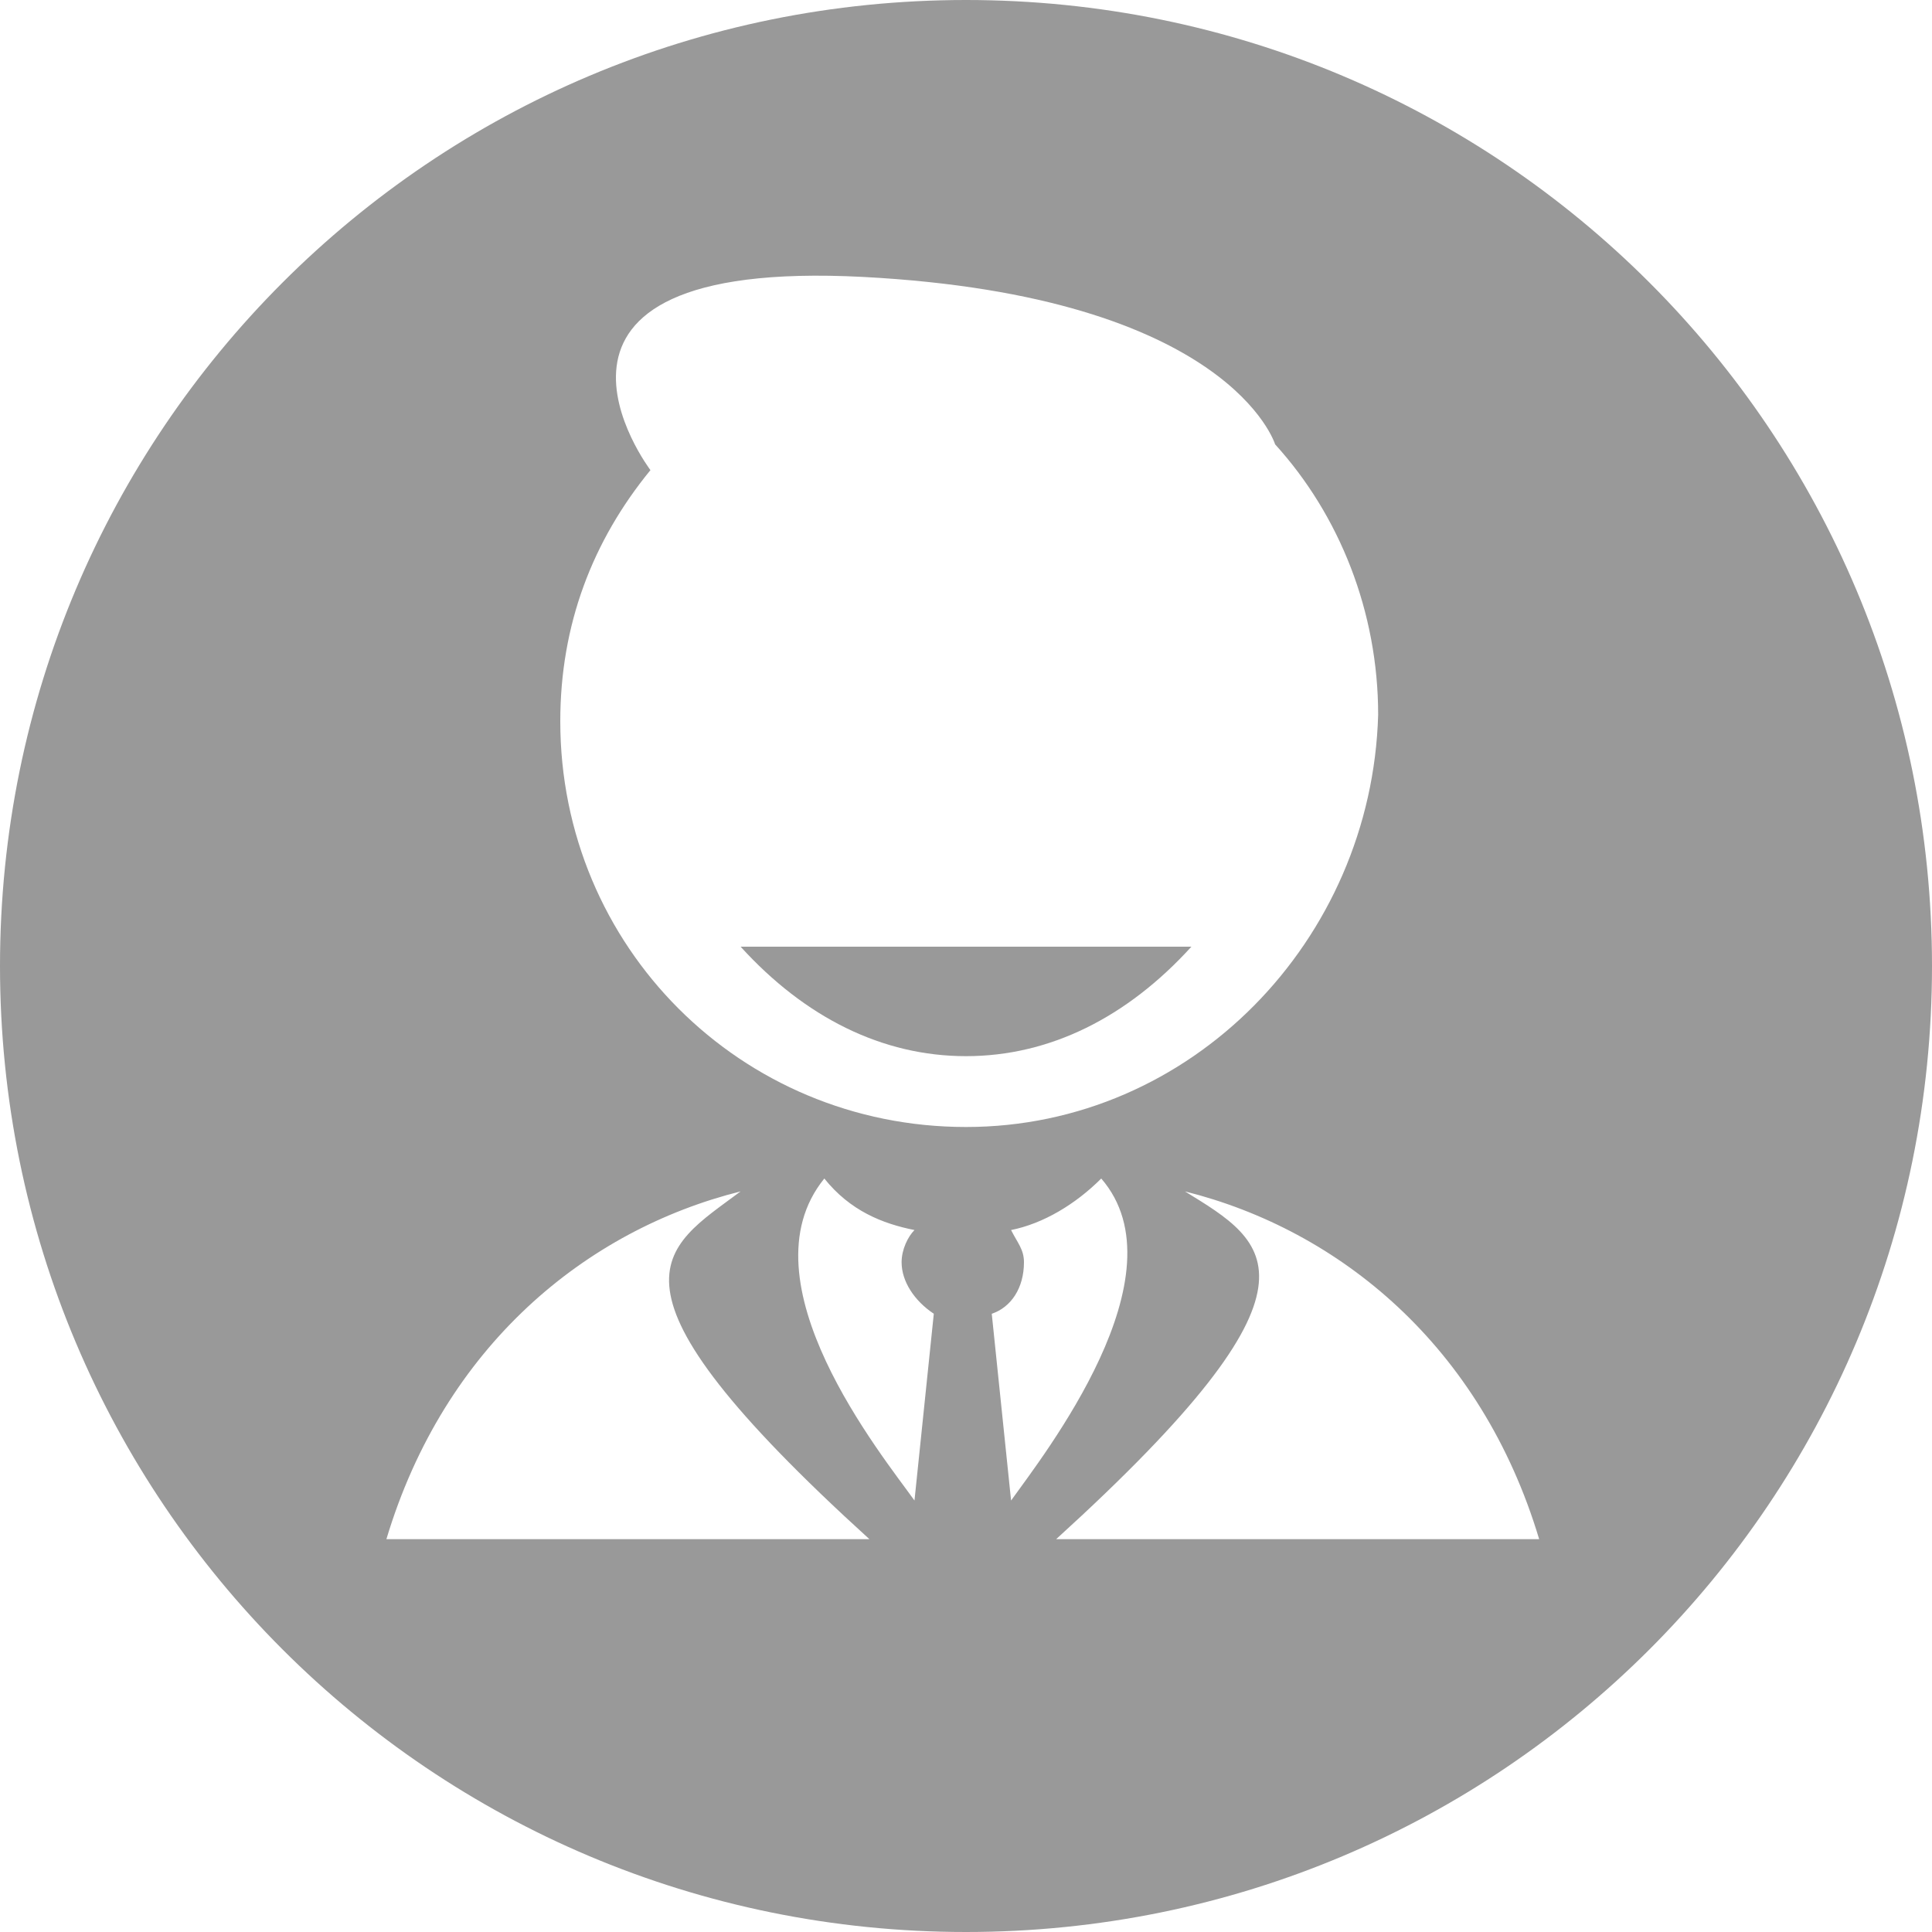
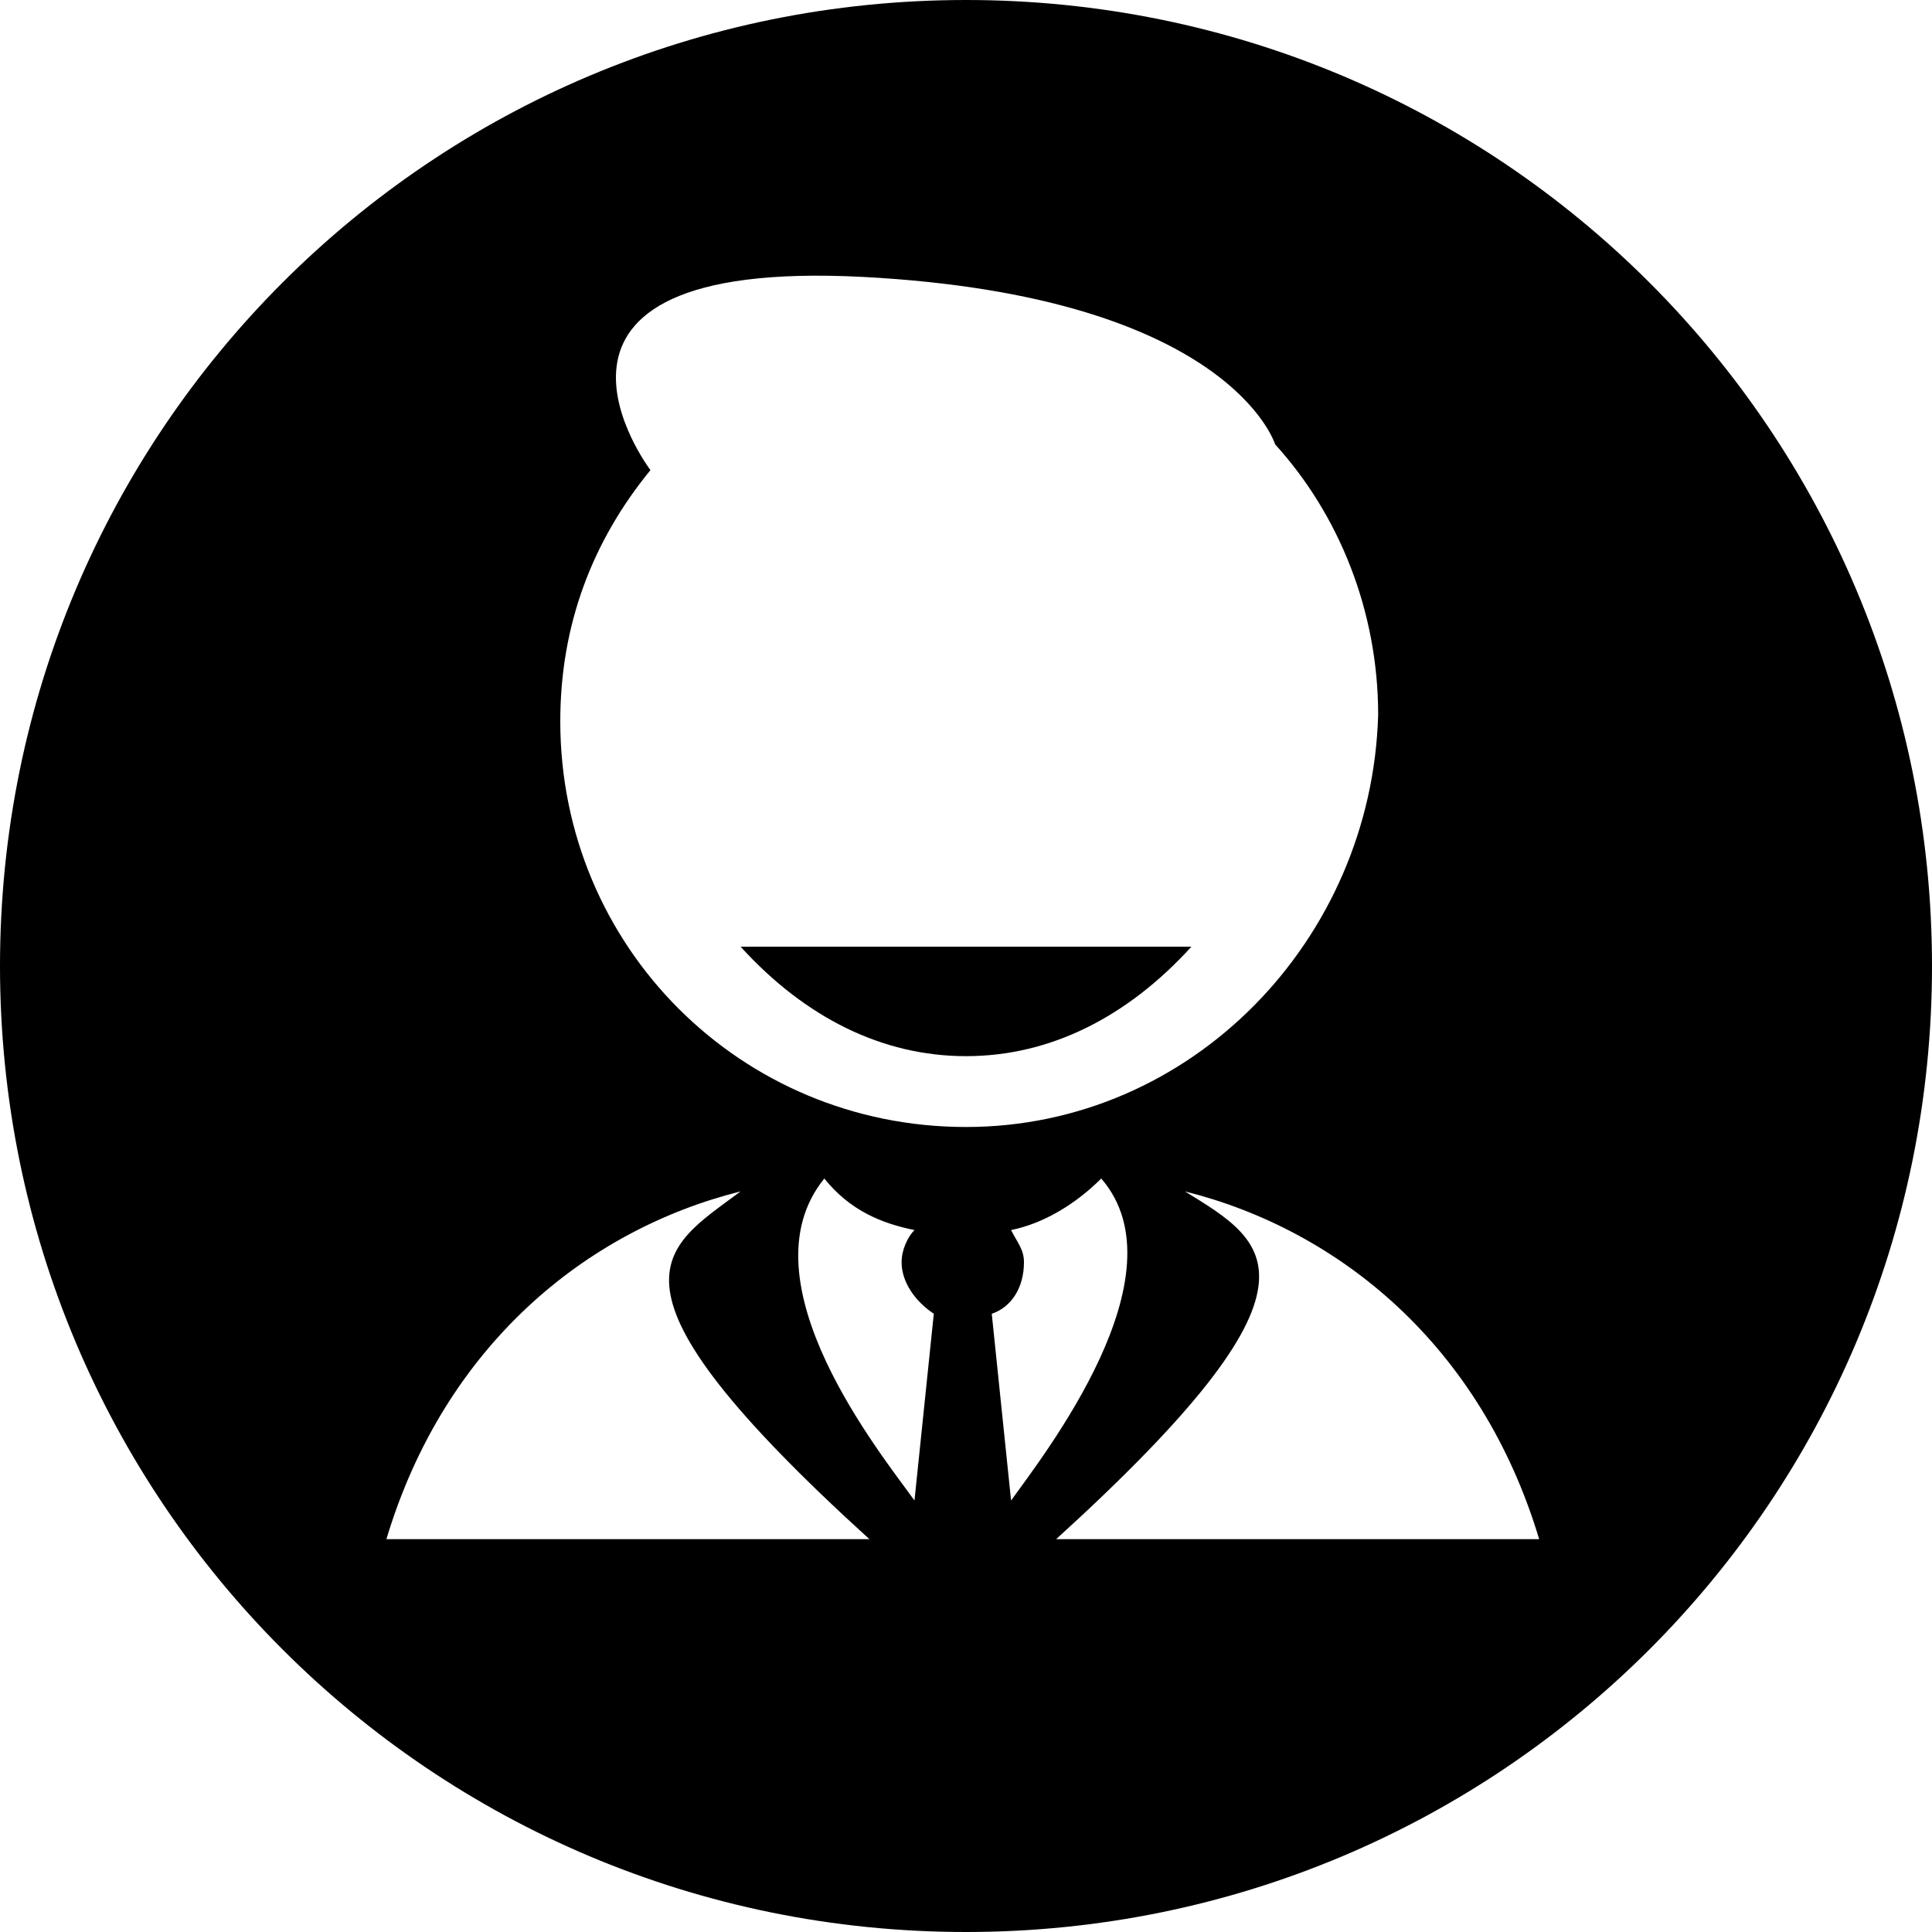
<svg xmlns="http://www.w3.org/2000/svg" width="30" height="30">
-   <g fill="#999">
-     <path d="M15 0C6.7 0 0 6.7 0 15s6.7 15 15 15 15-6.7 15-15S23.3 0 15 0zM6 23.9c.9-3 3.1-4.8 5.5-5.4-1.2.9-2.4 1.4 2 5.4H6zm8.2-.6c-.5-.7-2.7-3.4-1.4-5 .4.5.9.7 1.4.8-.1.1-.2.3-.2.5 0 .3.2.6.5.8l-.3 2.9zm.8-5.8c-3.5 0-6.3-2.8-6.3-6.3 0-1.5.5-2.8 1.4-3.9 0 0-2.5-3.3 3.3-3 5.7.3 6.4 2.6 6.4 2.6 1 1.1 1.6 2.6 1.6 4.2-.1 3.5-2.9 6.4-6.4 6.4zm.4 2.9c.3-.1.5-.4.5-.8 0-.2-.1-.3-.2-.5.5-.1 1-.4 1.4-.8 1.3 1.5-.9 4.3-1.4 5l-.3-2.9zm1 3.5c4.4-4 3.3-4.6 2-5.4 2.4.6 4.6 2.4 5.5 5.4h-7.5z" />
-     <path d="M15 16.4c1.3 0 2.5-.6 3.5-1.7h-7c1 1.1 2.2 1.7 3.5 1.7z" />
-   </g>
+   <path d="M15 0C6.7 0 0 6.7 0 15s6.7 15 15 15 15-6.7 15-15S23.3 0 15 0zM6 23.9c.9-3 3.1-4.8 5.5-5.4-1.2.9-2.4 1.4 2 5.4H6zm8.2-.6c-.5-.7-2.7-3.4-1.4-5 .4.5.9.7 1.4.8-.1.1-.2.3-.2.5 0 .3.2.6.5.8l-.3 2.9zm.8-5.8c-3.5 0-6.3-2.8-6.3-6.3 0-1.5.5-2.8 1.4-3.9 0 0-2.5-3.3 3.3-3 5.7.3 6.4 2.6 6.4 2.6 1 1.1 1.6 2.6 1.6 4.2-.1 3.5-2.9 6.4-6.4 6.4zm.4 2.9c.3-.1.5-.4.5-.8 0-.2-.1-.3-.2-.5.5-.1 1-.4 1.4-.8 1.3 1.5-.9 4.3-1.4 5l-.3-2.9zm1 3.5c4.4-4 3.3-4.6 2-5.4 2.4.6 4.6 2.4 5.5 5.4h-7.5z" />
+   <path d="M15 16.4c1.3 0 2.5-.6 3.5-1.7h-7c1 1.1 2.2 1.7 3.5 1.7z" />
</svg>
